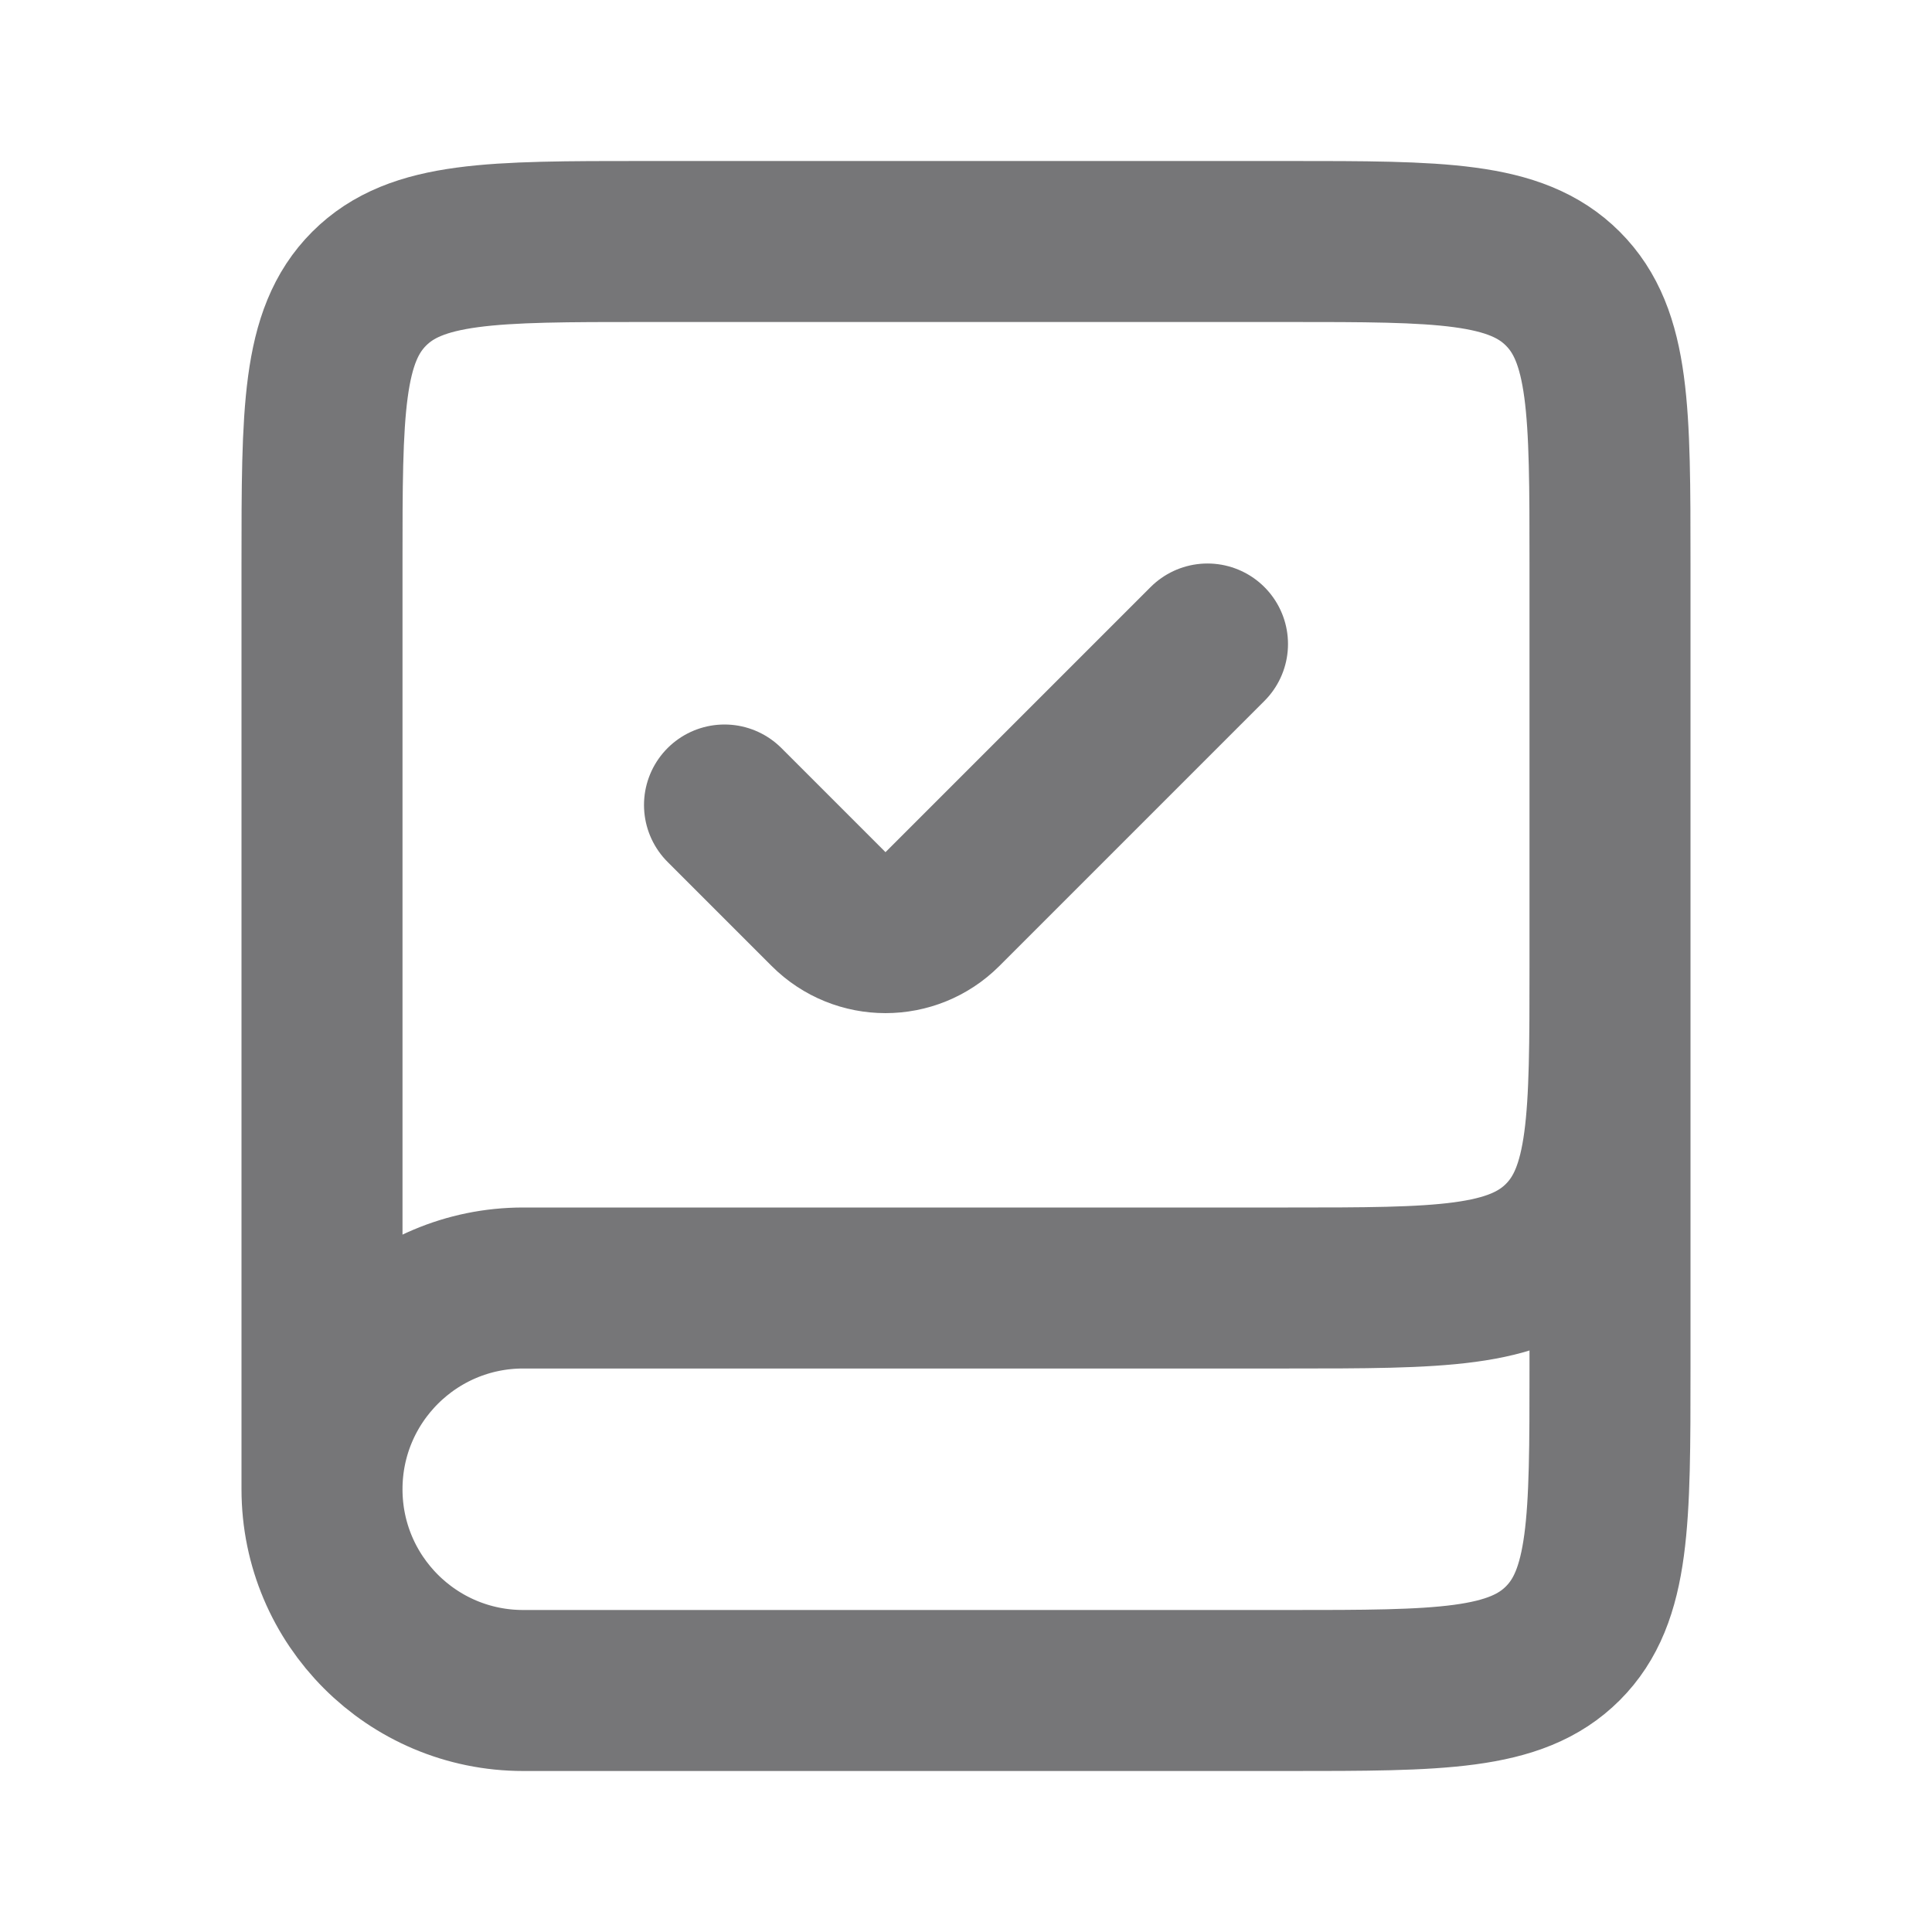
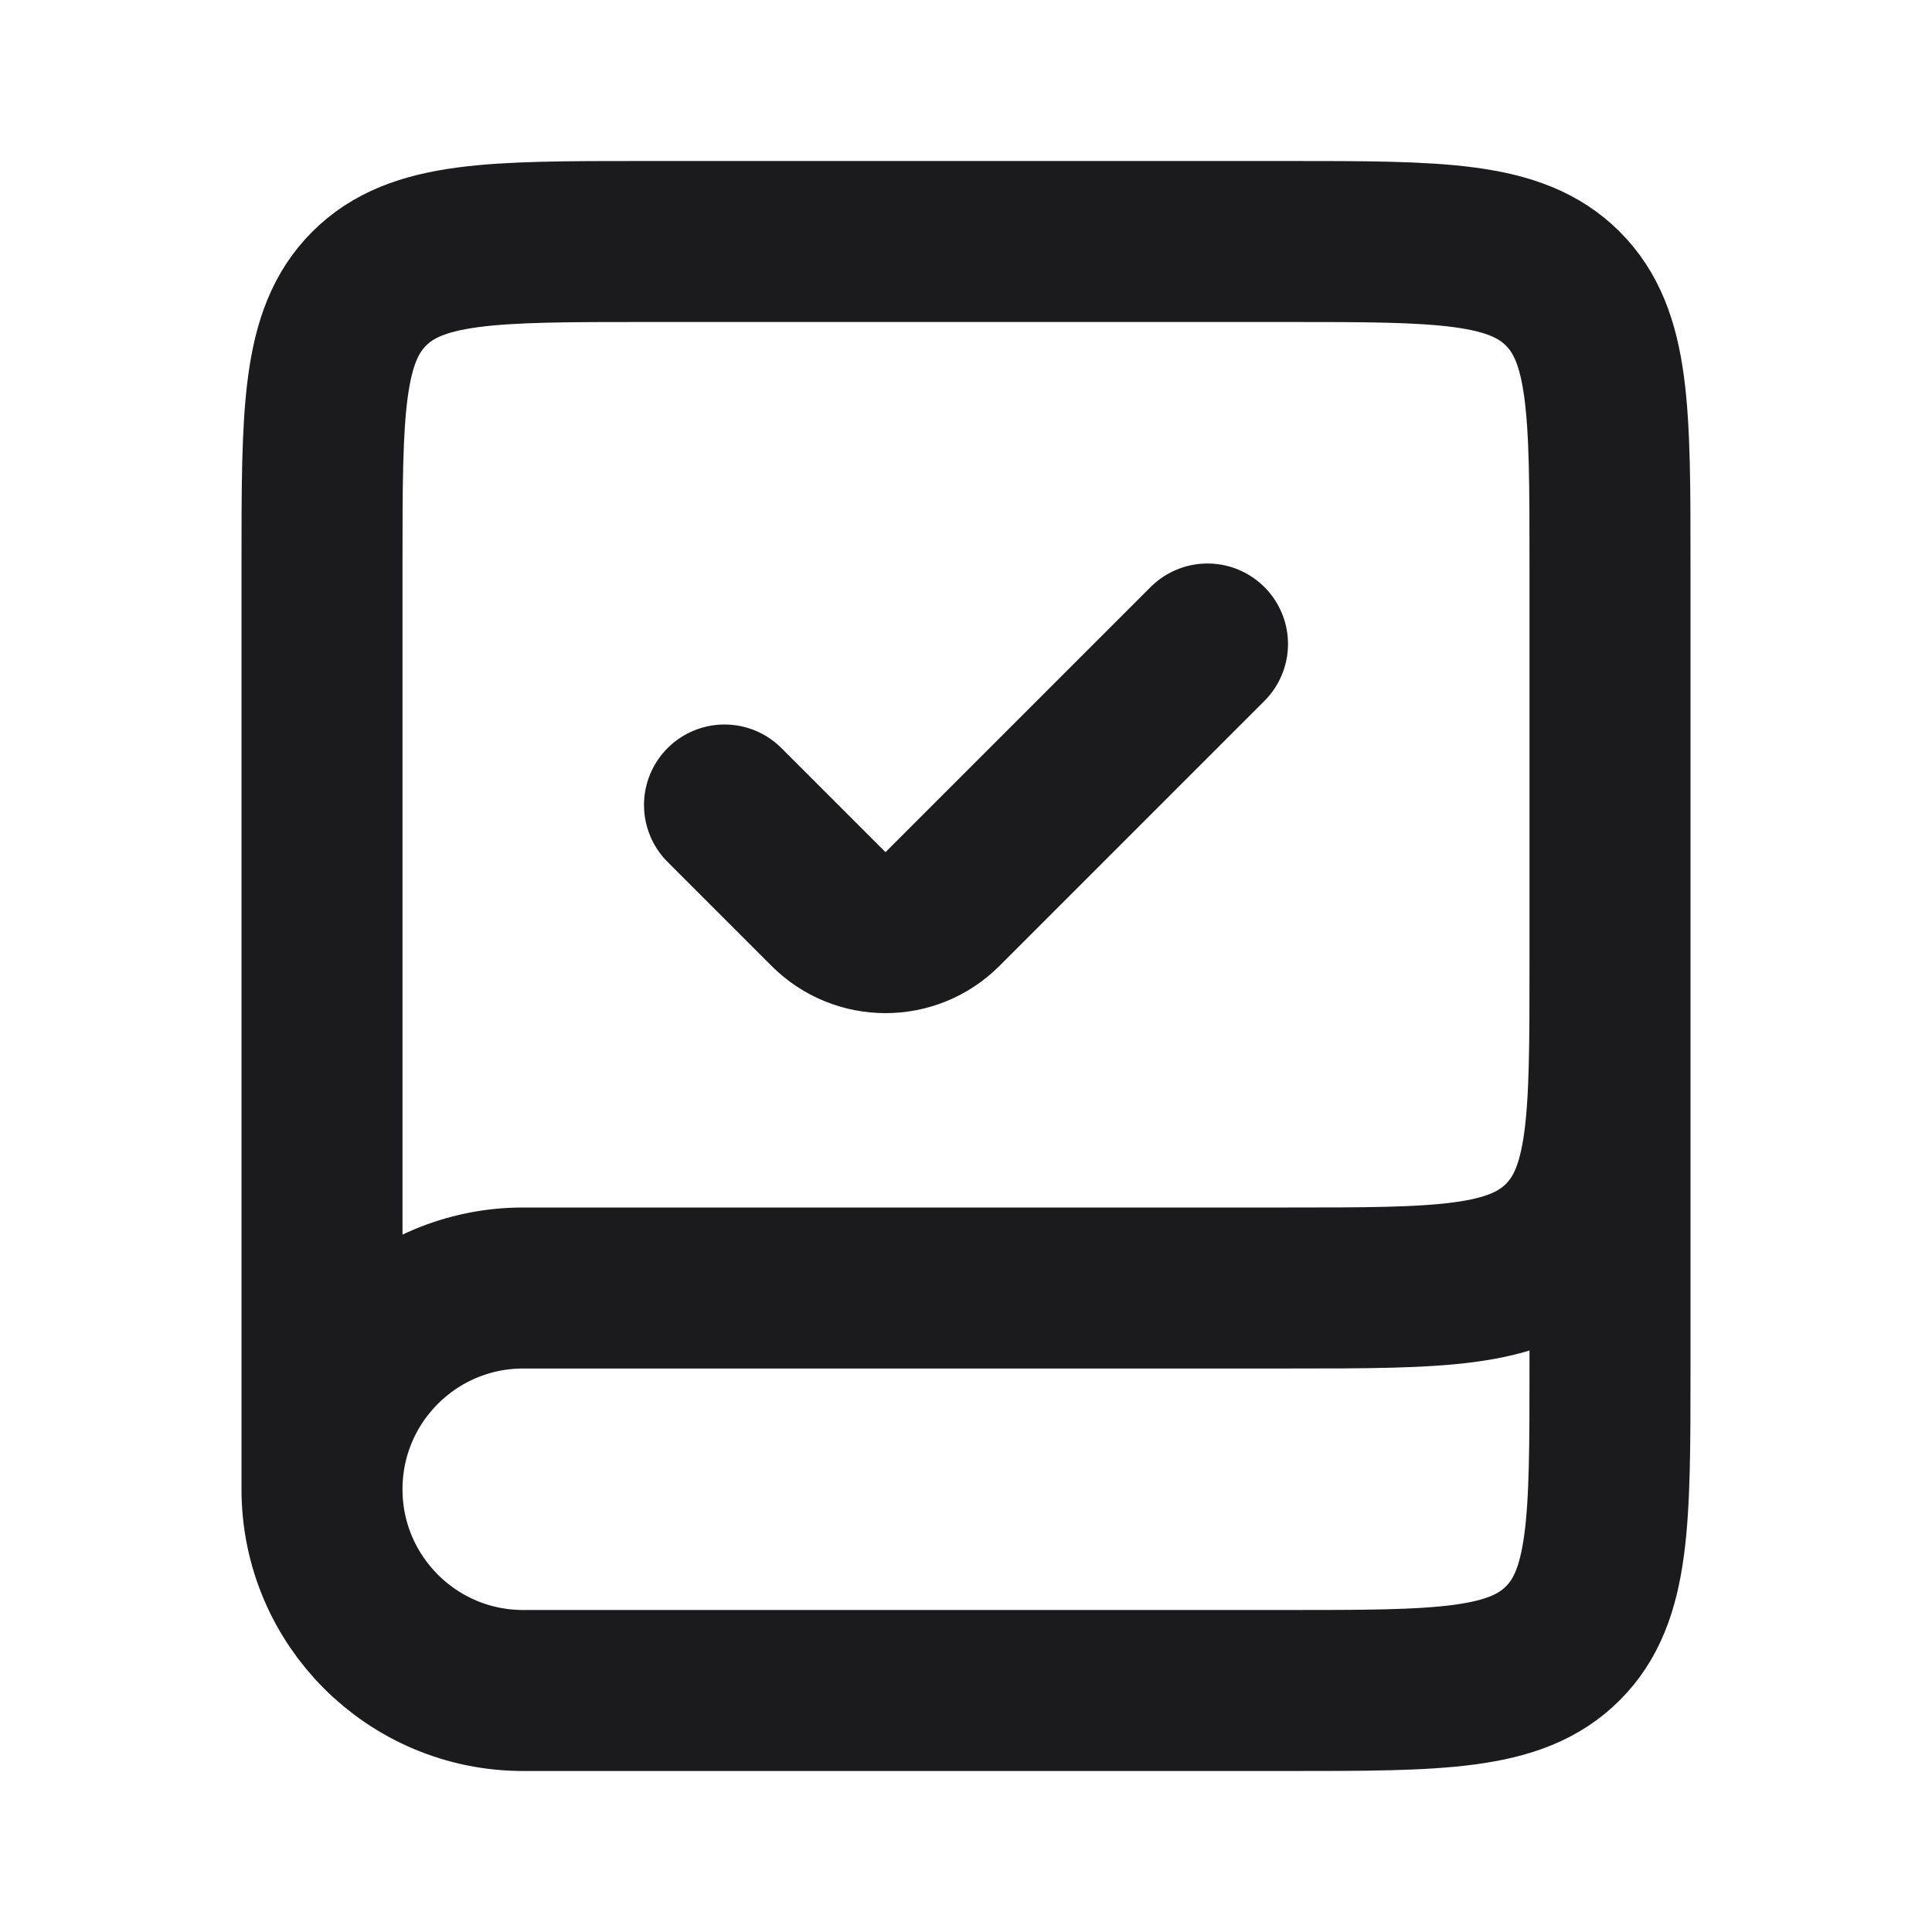
<svg xmlns="http://www.w3.org/2000/svg" width="24" height="24" viewBox="0 0 24 24" fill="none">
-   <path d="M20 12V17C20 18.886 20 19.828 19.414 20.414C18.828 21 17.886 21 16 21H6.5C5.119 21 4 19.881 4 18.5M20 12V7C20 5.114 20 4.172 19.414 3.586C18.828 3 17.886 3 16 3H8C6.114 3 5.172 3 4.586 3.586C4 4.172 4 5.114 4 7V18.5M20 12C20 13.886 20 14.828 19.414 15.414C18.828 16 17.886 16 16 16H6.5C5.119 16 4 17.119 4 18.5" stroke="#1B1B1E" stroke-opacity="0.6" stroke-width="2" />
-   <path d="M9 10L10.293 11.293C10.683 11.683 11.317 11.683 11.707 11.293L15 8" stroke="#1B1B1E" stroke-opacity="0.6" stroke-width="2" stroke-linecap="round" />
+   <path d="M20 12V17C20 18.886 20 19.828 19.414 20.414C18.828 21 17.886 21 16 21H6.5C5.119 21 4 19.881 4 18.5M20 12V7C20 5.114 20 4.172 19.414 3.586C18.828 3 17.886 3 16 3H8C6.114 3 5.172 3 4.586 3.586C4 4.172 4 5.114 4 7V18.5M20 12C20 13.886 20 14.828 19.414 15.414C18.828 16 17.886 16 16 16H6.5C5.119 16 4 17.119 4 18.5" stroke="#1B1B1E" stroke-width="2" />
+   <path d="M9 10L10.293 11.293C10.683 11.683 11.317 11.683 11.707 11.293L15 8" stroke="#1B1B1E" stroke-width="2" stroke-linecap="round" />
</svg>
